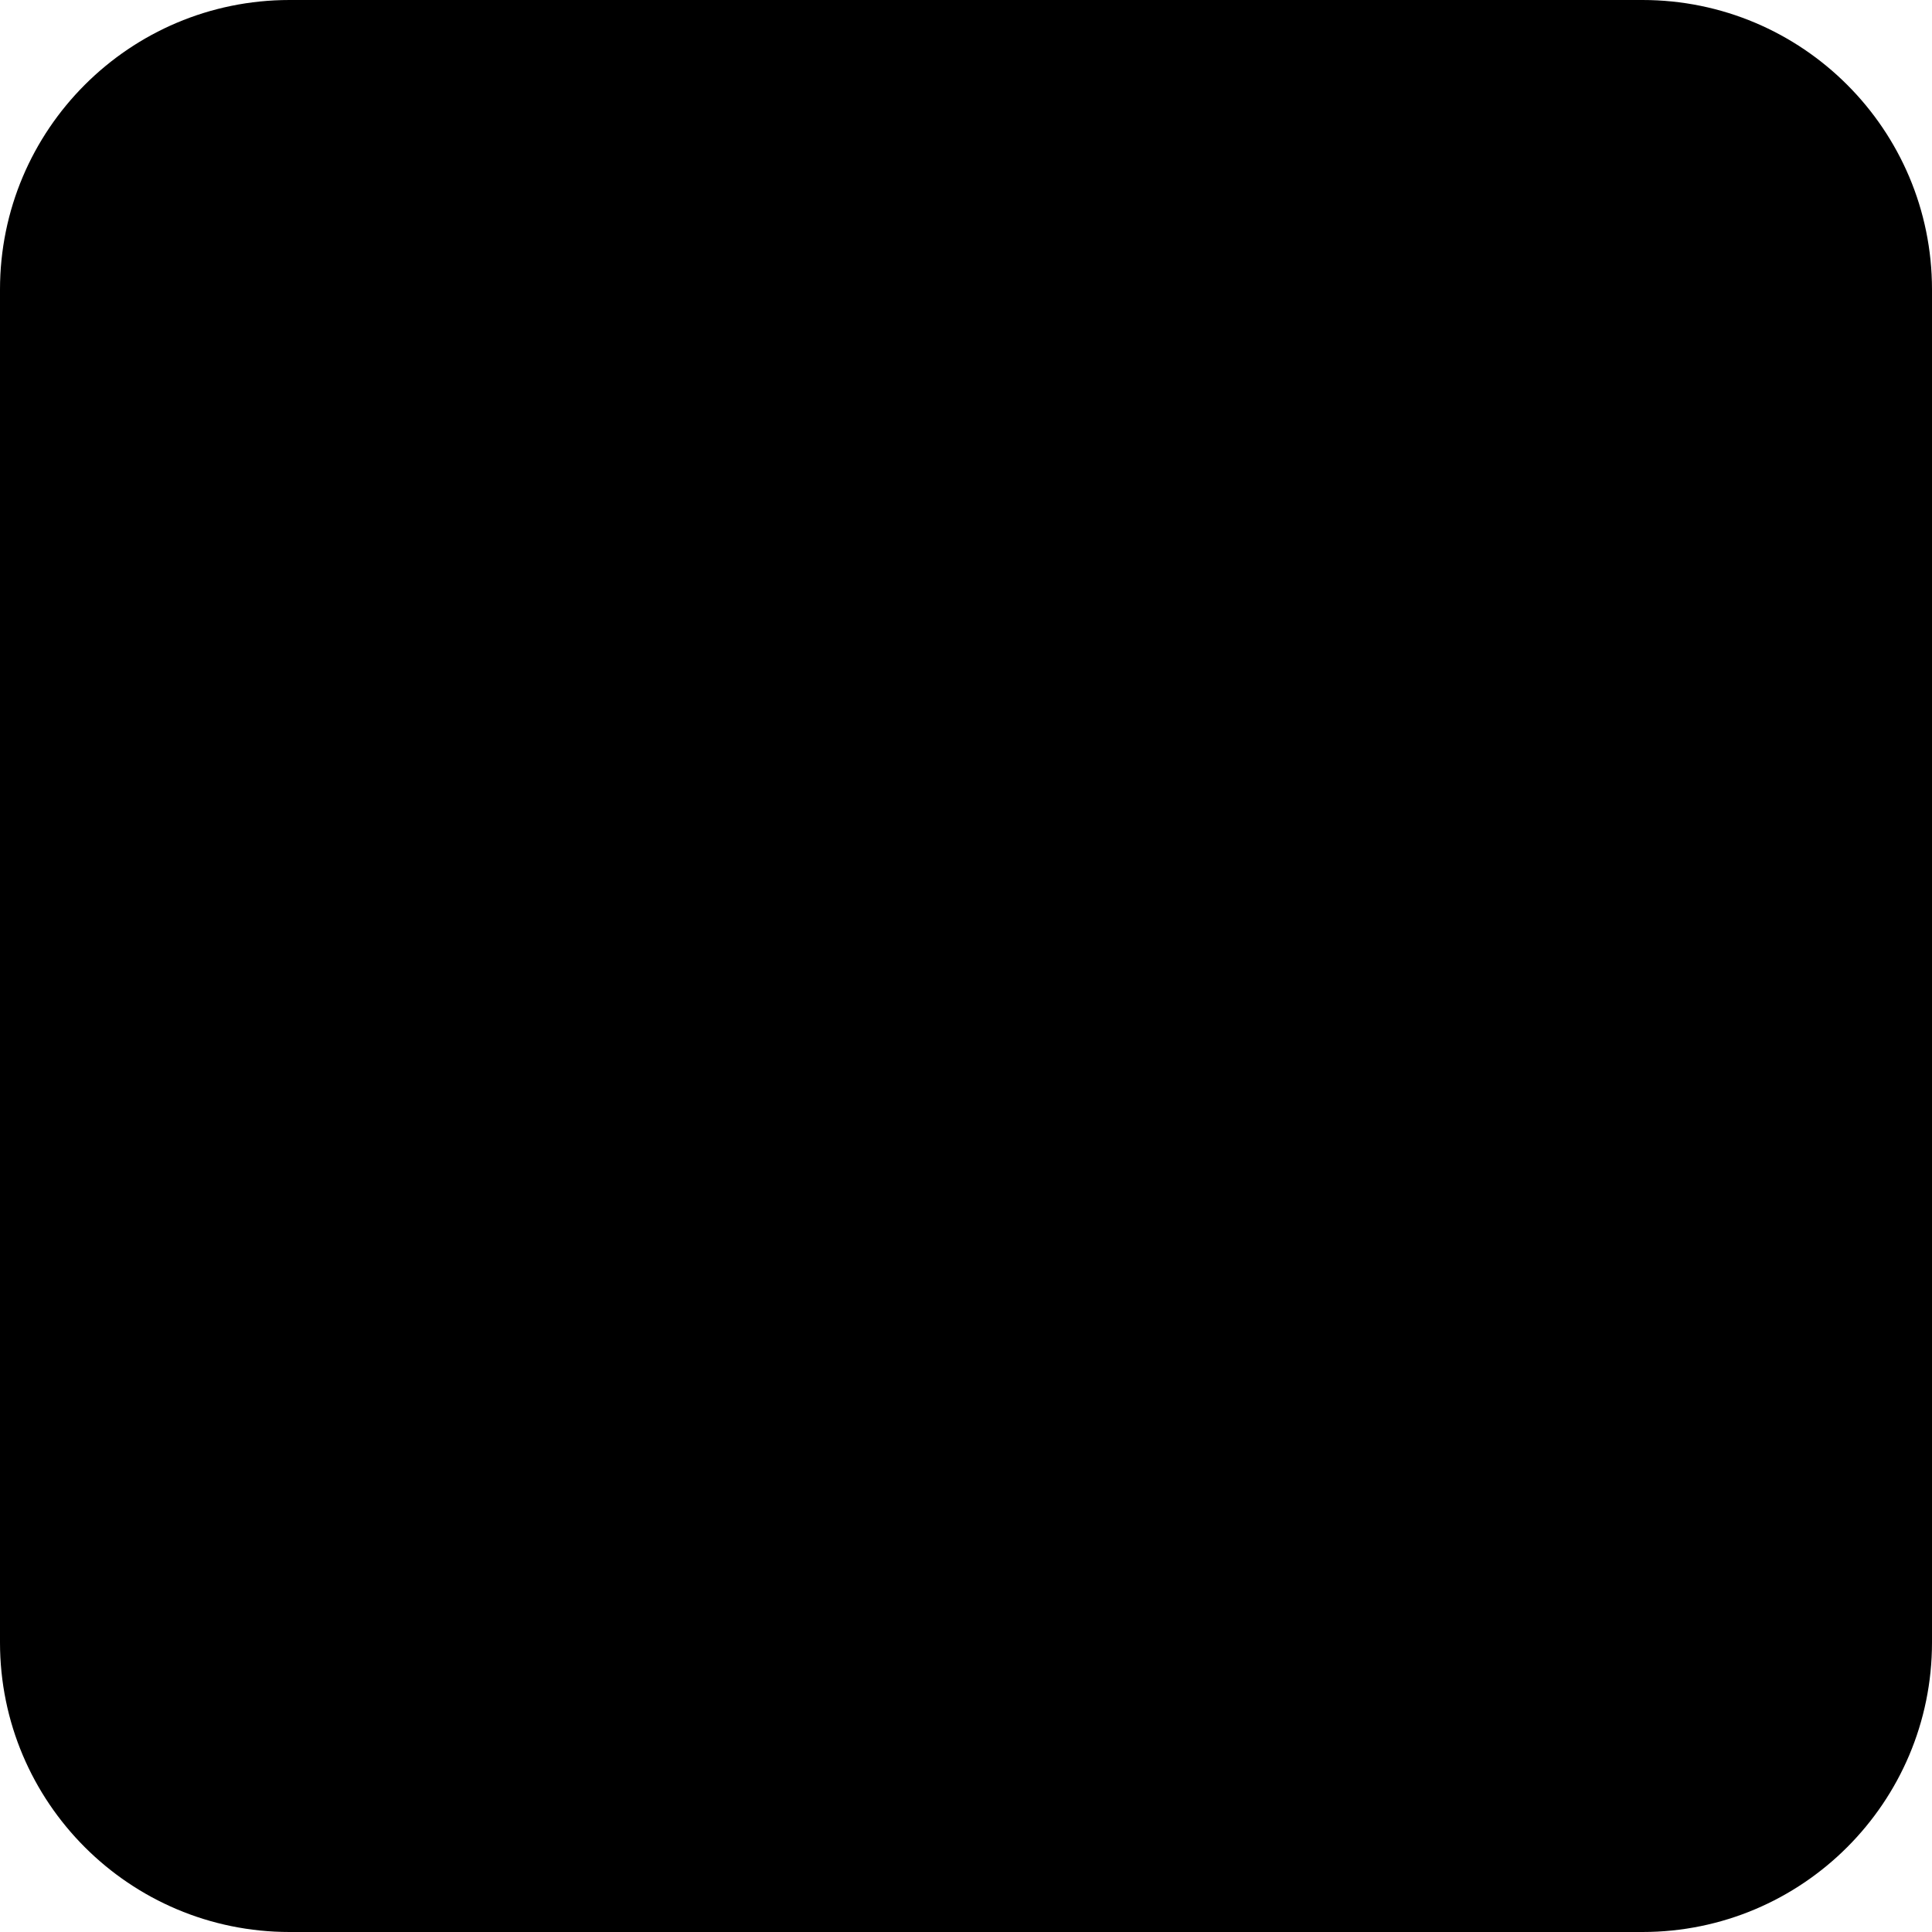
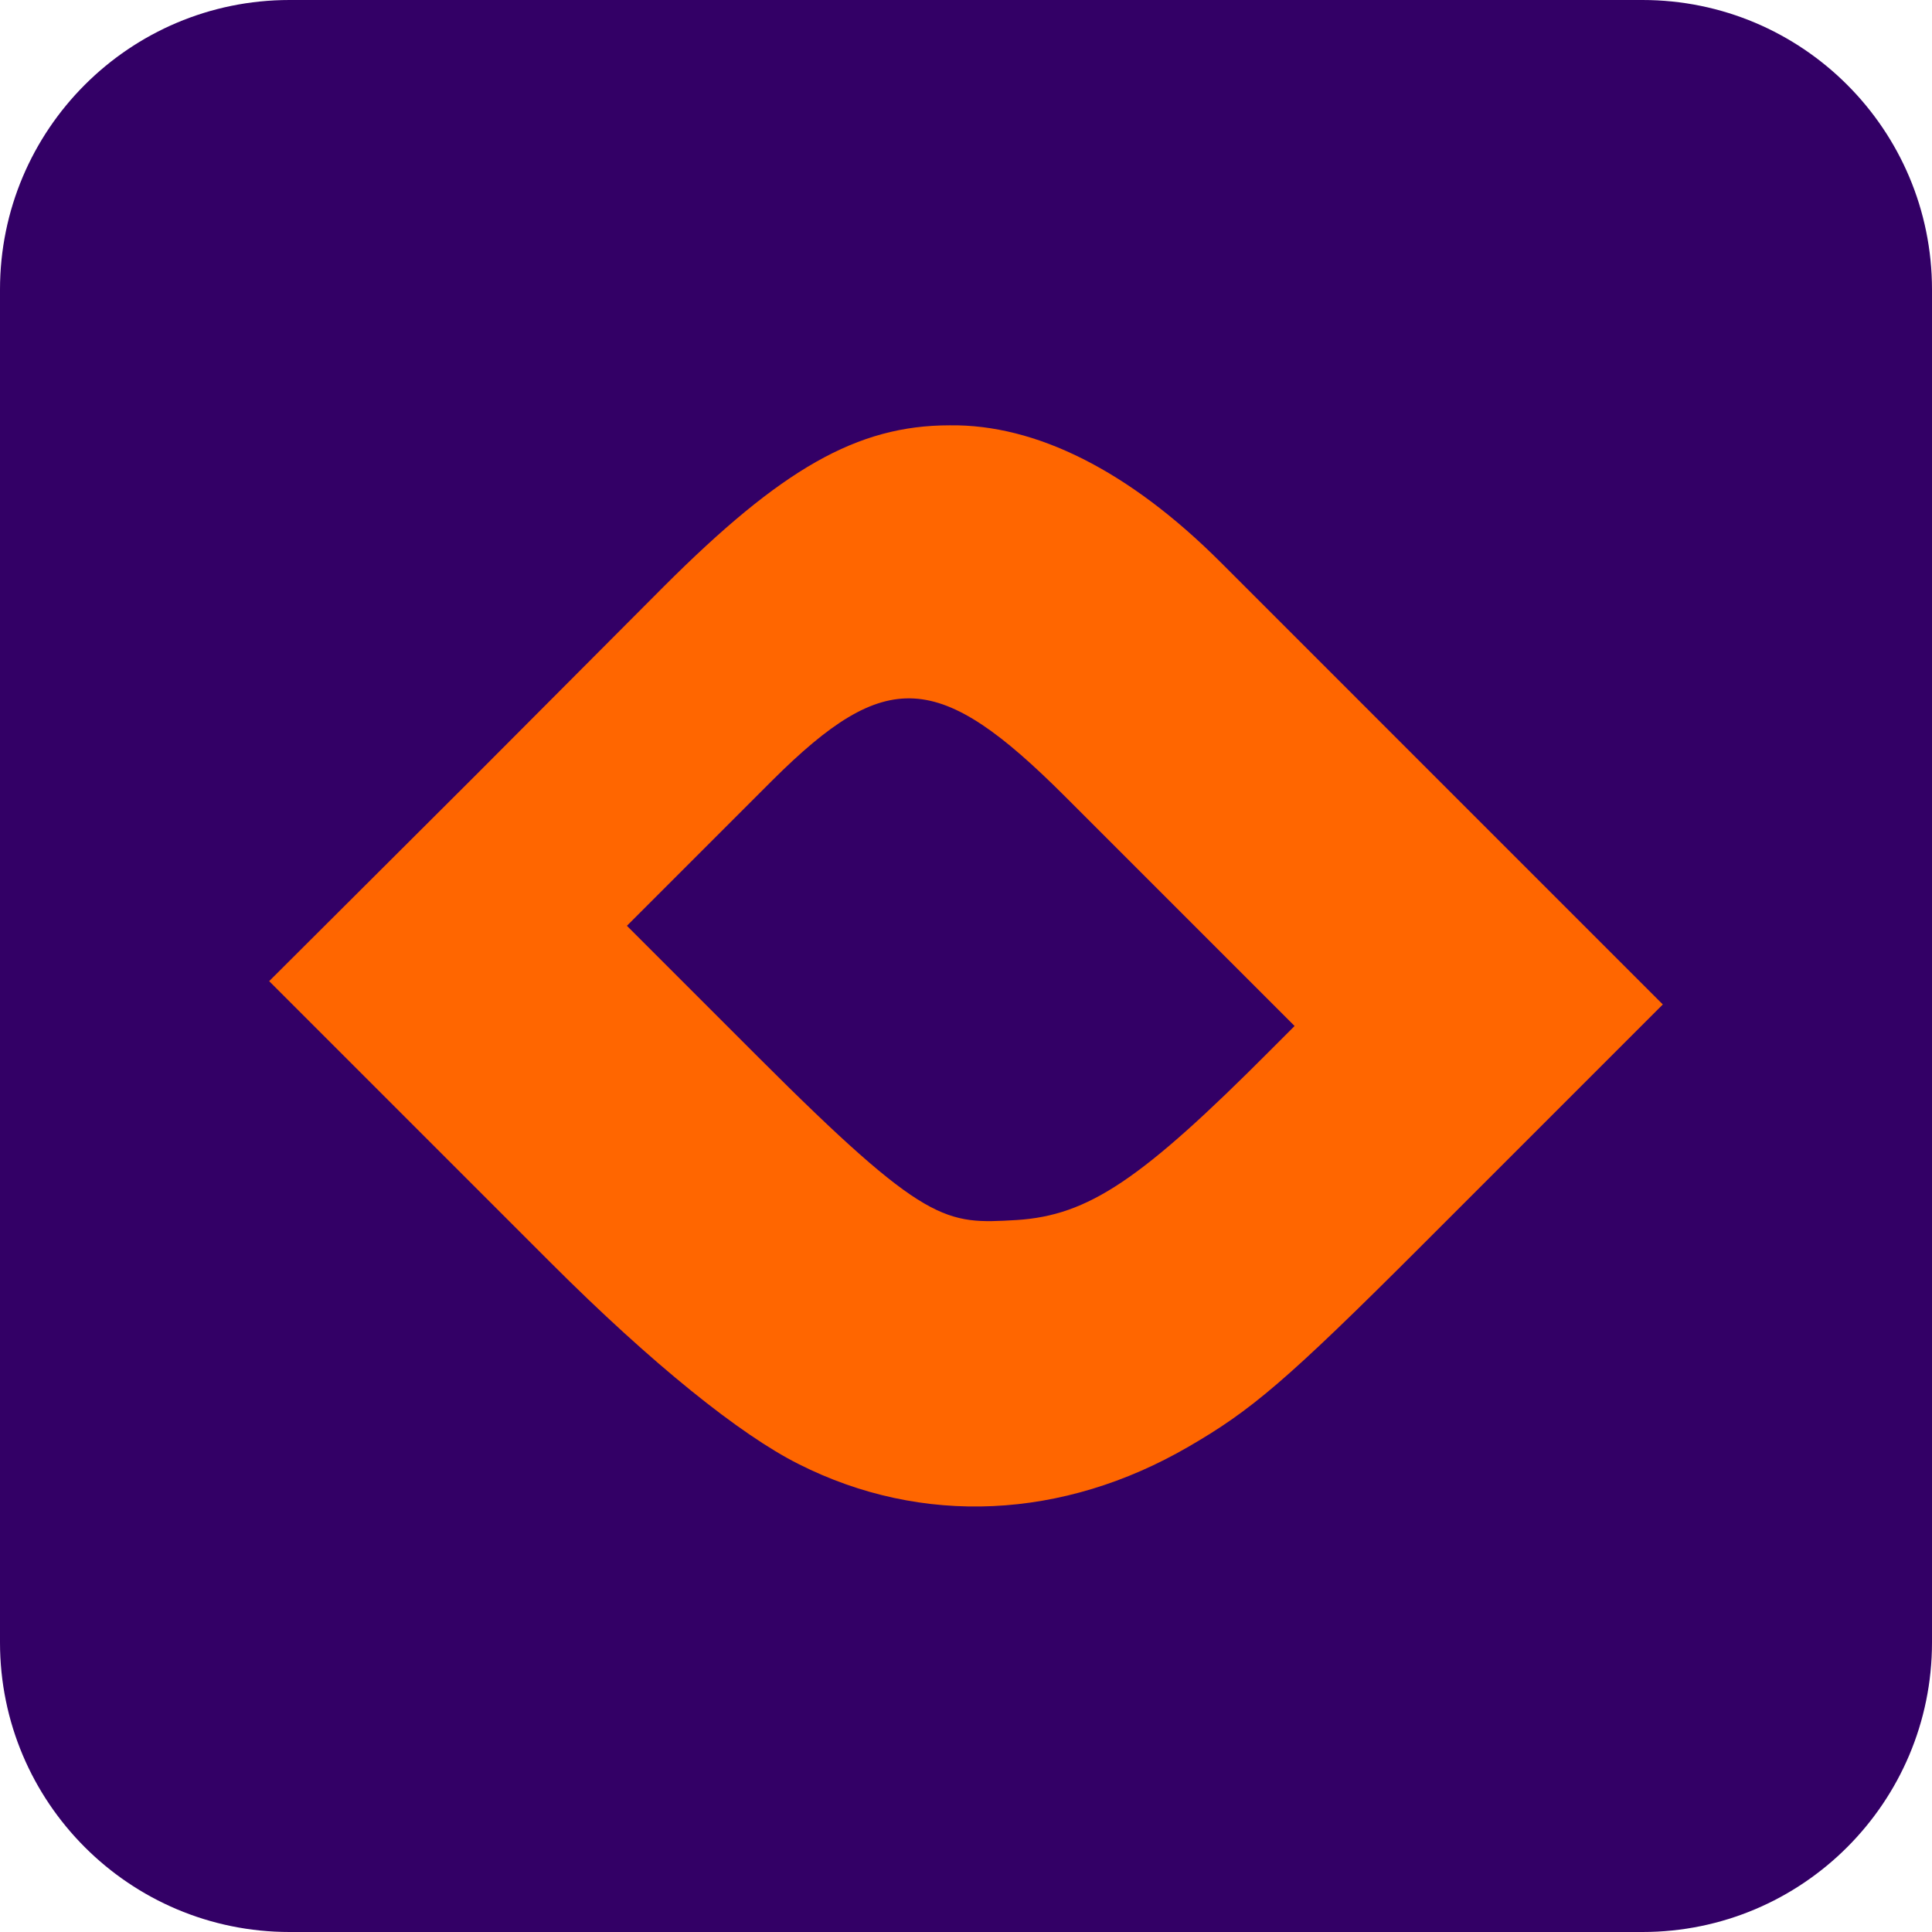
- <svg xmlns="http://www.w3.org/2000/svg" xml:space="preserve" width="512px" height="512px" version="1.1" style="shape-rendering:geometricPrecision; text-rendering:geometricPrecision; image-rendering:optimizeQuality; fill-rule:evenodd; clip-rule:evenodd" viewBox="0 0 33.16 33.16">
-   <g id="Camada_x0020_1">
-     <rect class="fil0" width="33.16" height="33.16" rx="4.97" ry="4.97" />
-     <path class="fil1" d="M10.76 15.89l2.5 -2.5c1.95,-1.94 2.85,-1.89 5.02,0.28l3.94 3.94 -0.4 0.4c-2.24,2.25 -3.14,2.85 -4.37,2.93 -1.22,0.07 -1.54,0.1 -4.44,-2.8l-2.25 -2.25zm14.81 -1.62l-4.62 -4.62c-1.57,-1.57 -3.17,-2.37 -4.65,-2.35 -1.59,0 -2.89,0.75 -4.91,2.77l-3.22 3.23 -3.55 3.54 4.84 4.84c1.73,1.73 3.25,2.95 4.25,3.45 2.12,1.07 4.54,0.95 6.69,-0.3 1.07,-0.62 1.67,-1.12 4.02,-3.47l4.12 -4.12 -2.97 -2.97z" />
-   </g>
+ <svg xmlns="http://www.w3.org/2000/svg" width="512" height="512" viewBox="0 0 33.16 33.16" fill="none">
+   <rect width="33.16" height="33.16" rx="4.97" ry="4.97" fill="#330066" />
+   <path fill="#FF6600" fill-rule="nonzero" d="M10.76 15.89l2.5 -2.5c1.95,-1.94 2.85,-1.89 5.02,0.28l3.94 3.94 -0.4 0.4c-2.24,2.25 -3.14,2.85 -4.37,2.93 -1.22,0.07 -1.54,0.1 -4.44,-2.8l-2.25 -2.25zm14.81 -1.62l-4.62 -4.62c-1.57,-1.57 -3.17,-2.37 -4.65,-2.35 -1.59,0 -2.89,0.75 -4.91,2.77l-3.22 3.23 -3.55 3.54 4.84 4.84c1.73,1.73 3.25,2.95 4.25,3.45 2.12,1.07 4.54,0.95 6.69,-0.3 1.07,-0.62 1.67,-1.12 4.02,-3.47l4.12 -4.12 -2.97 -2.97z" />
</svg>
